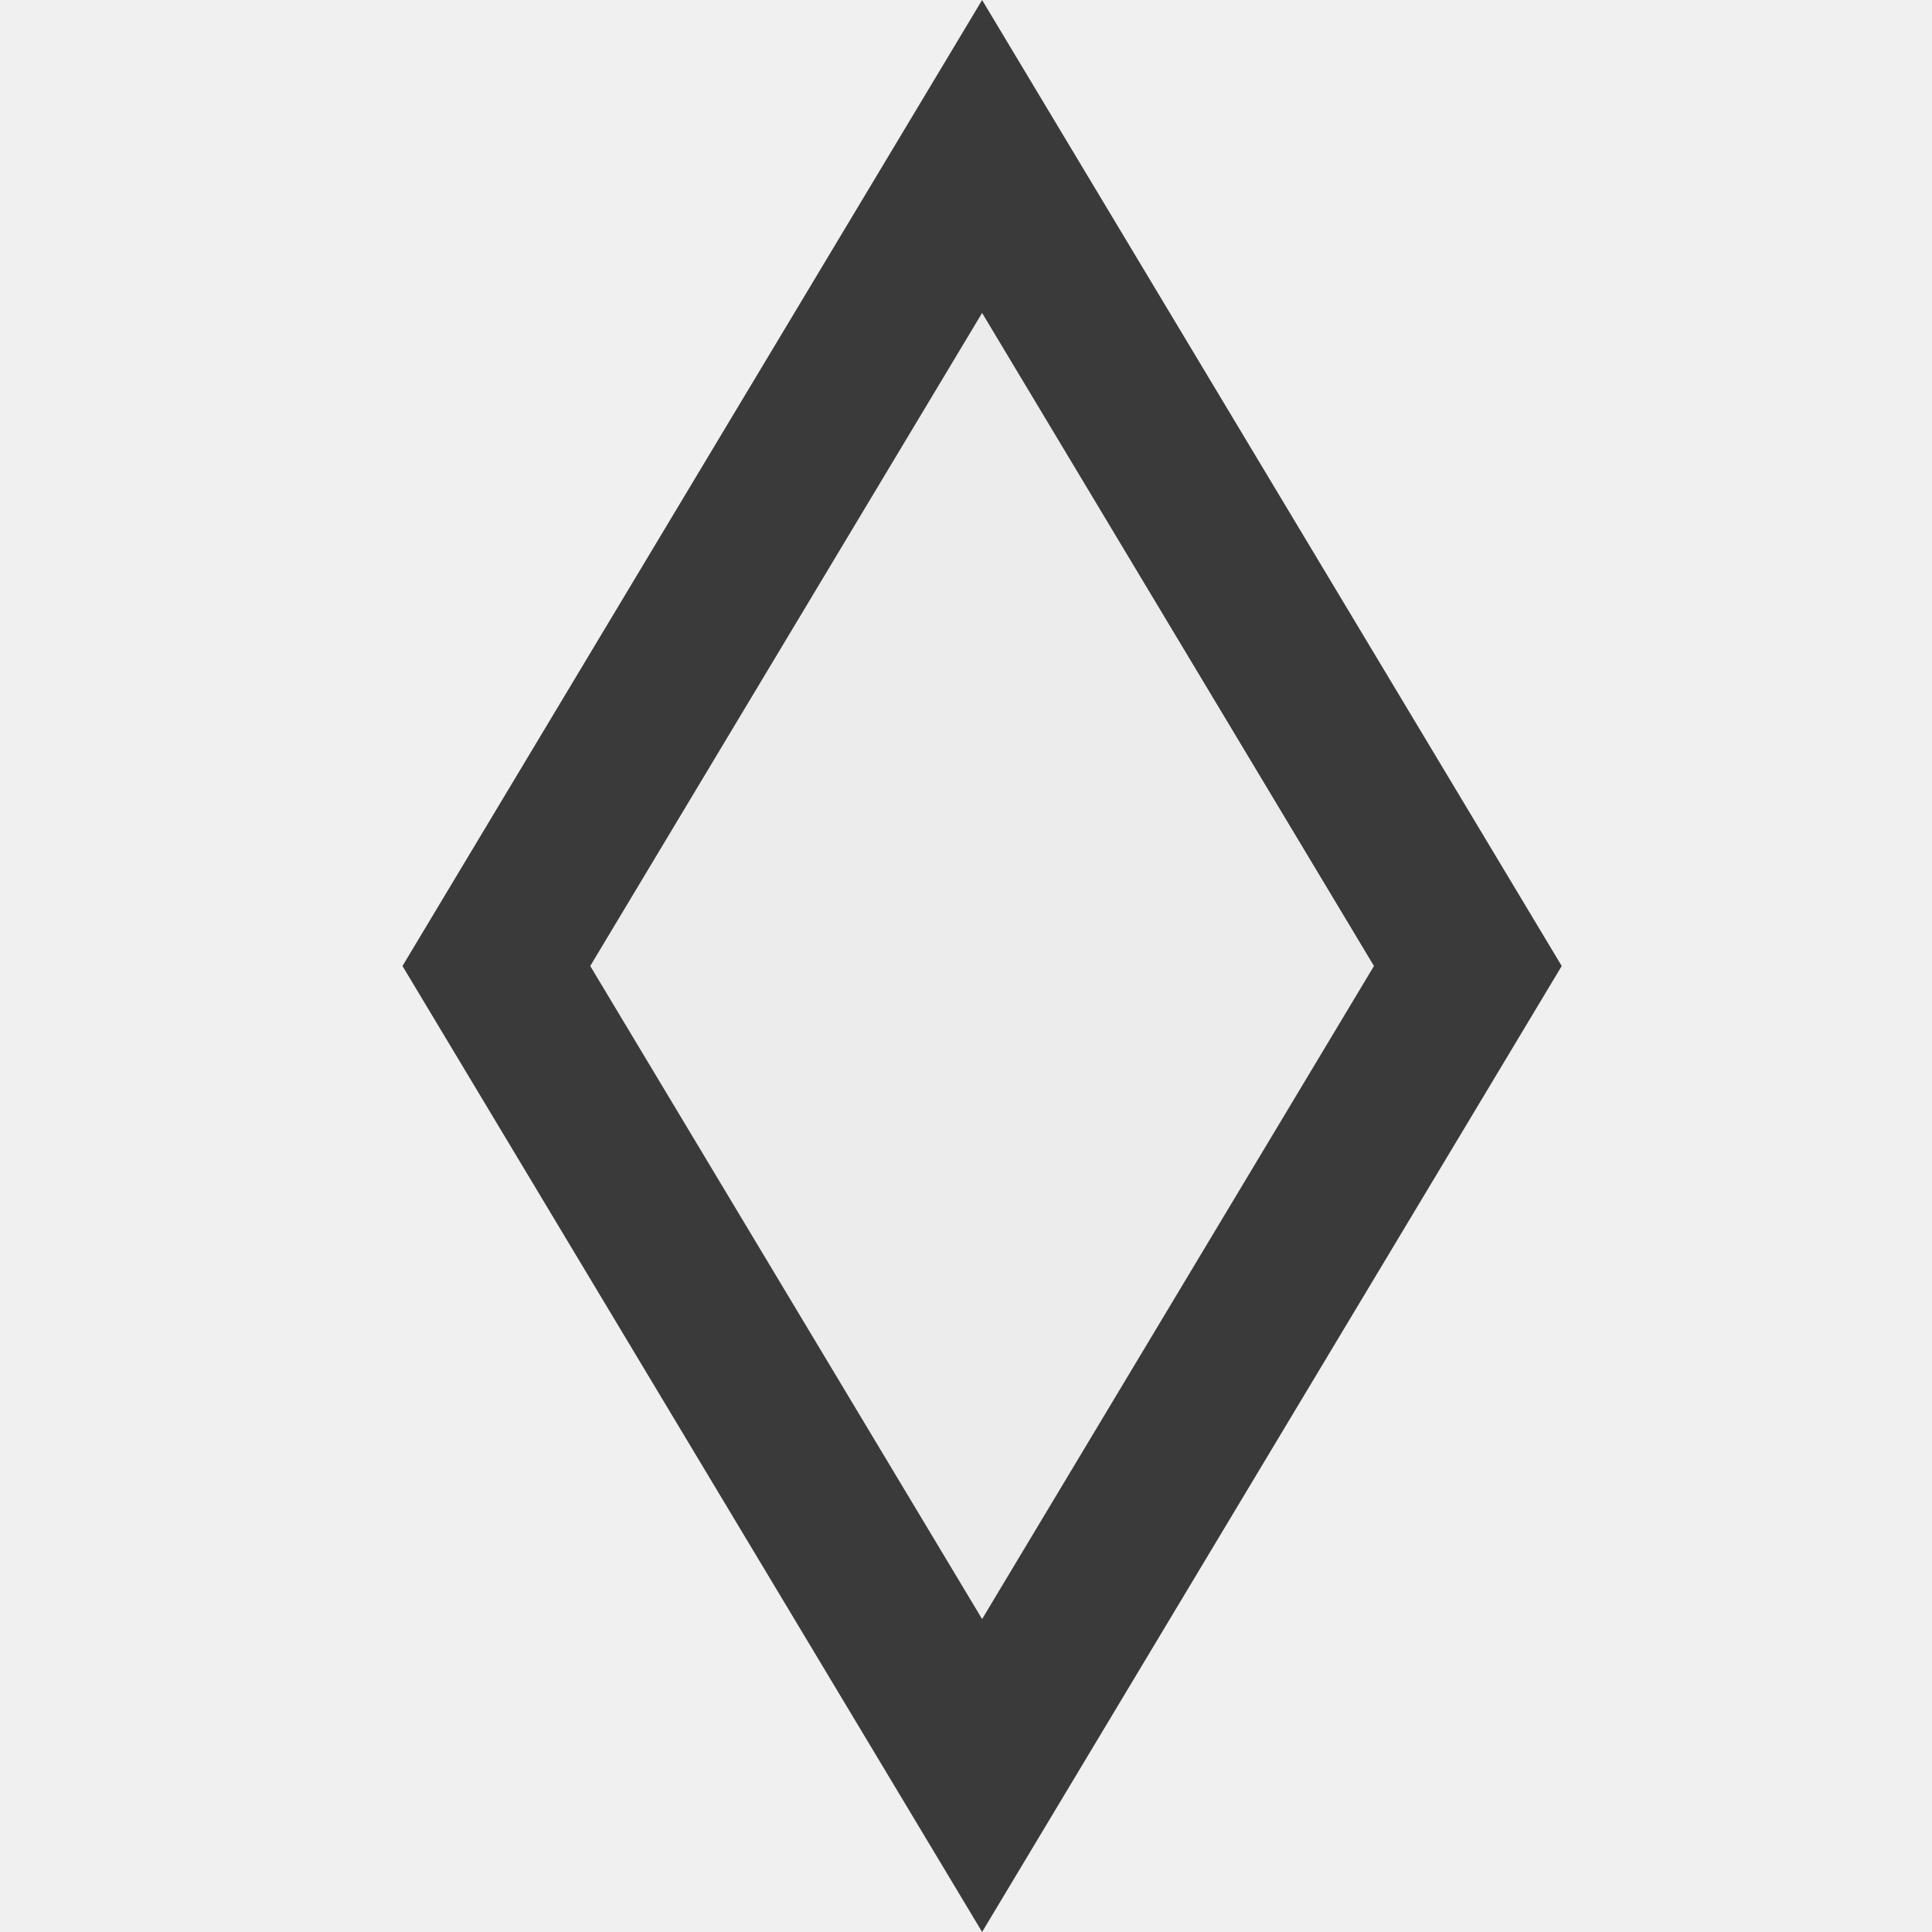
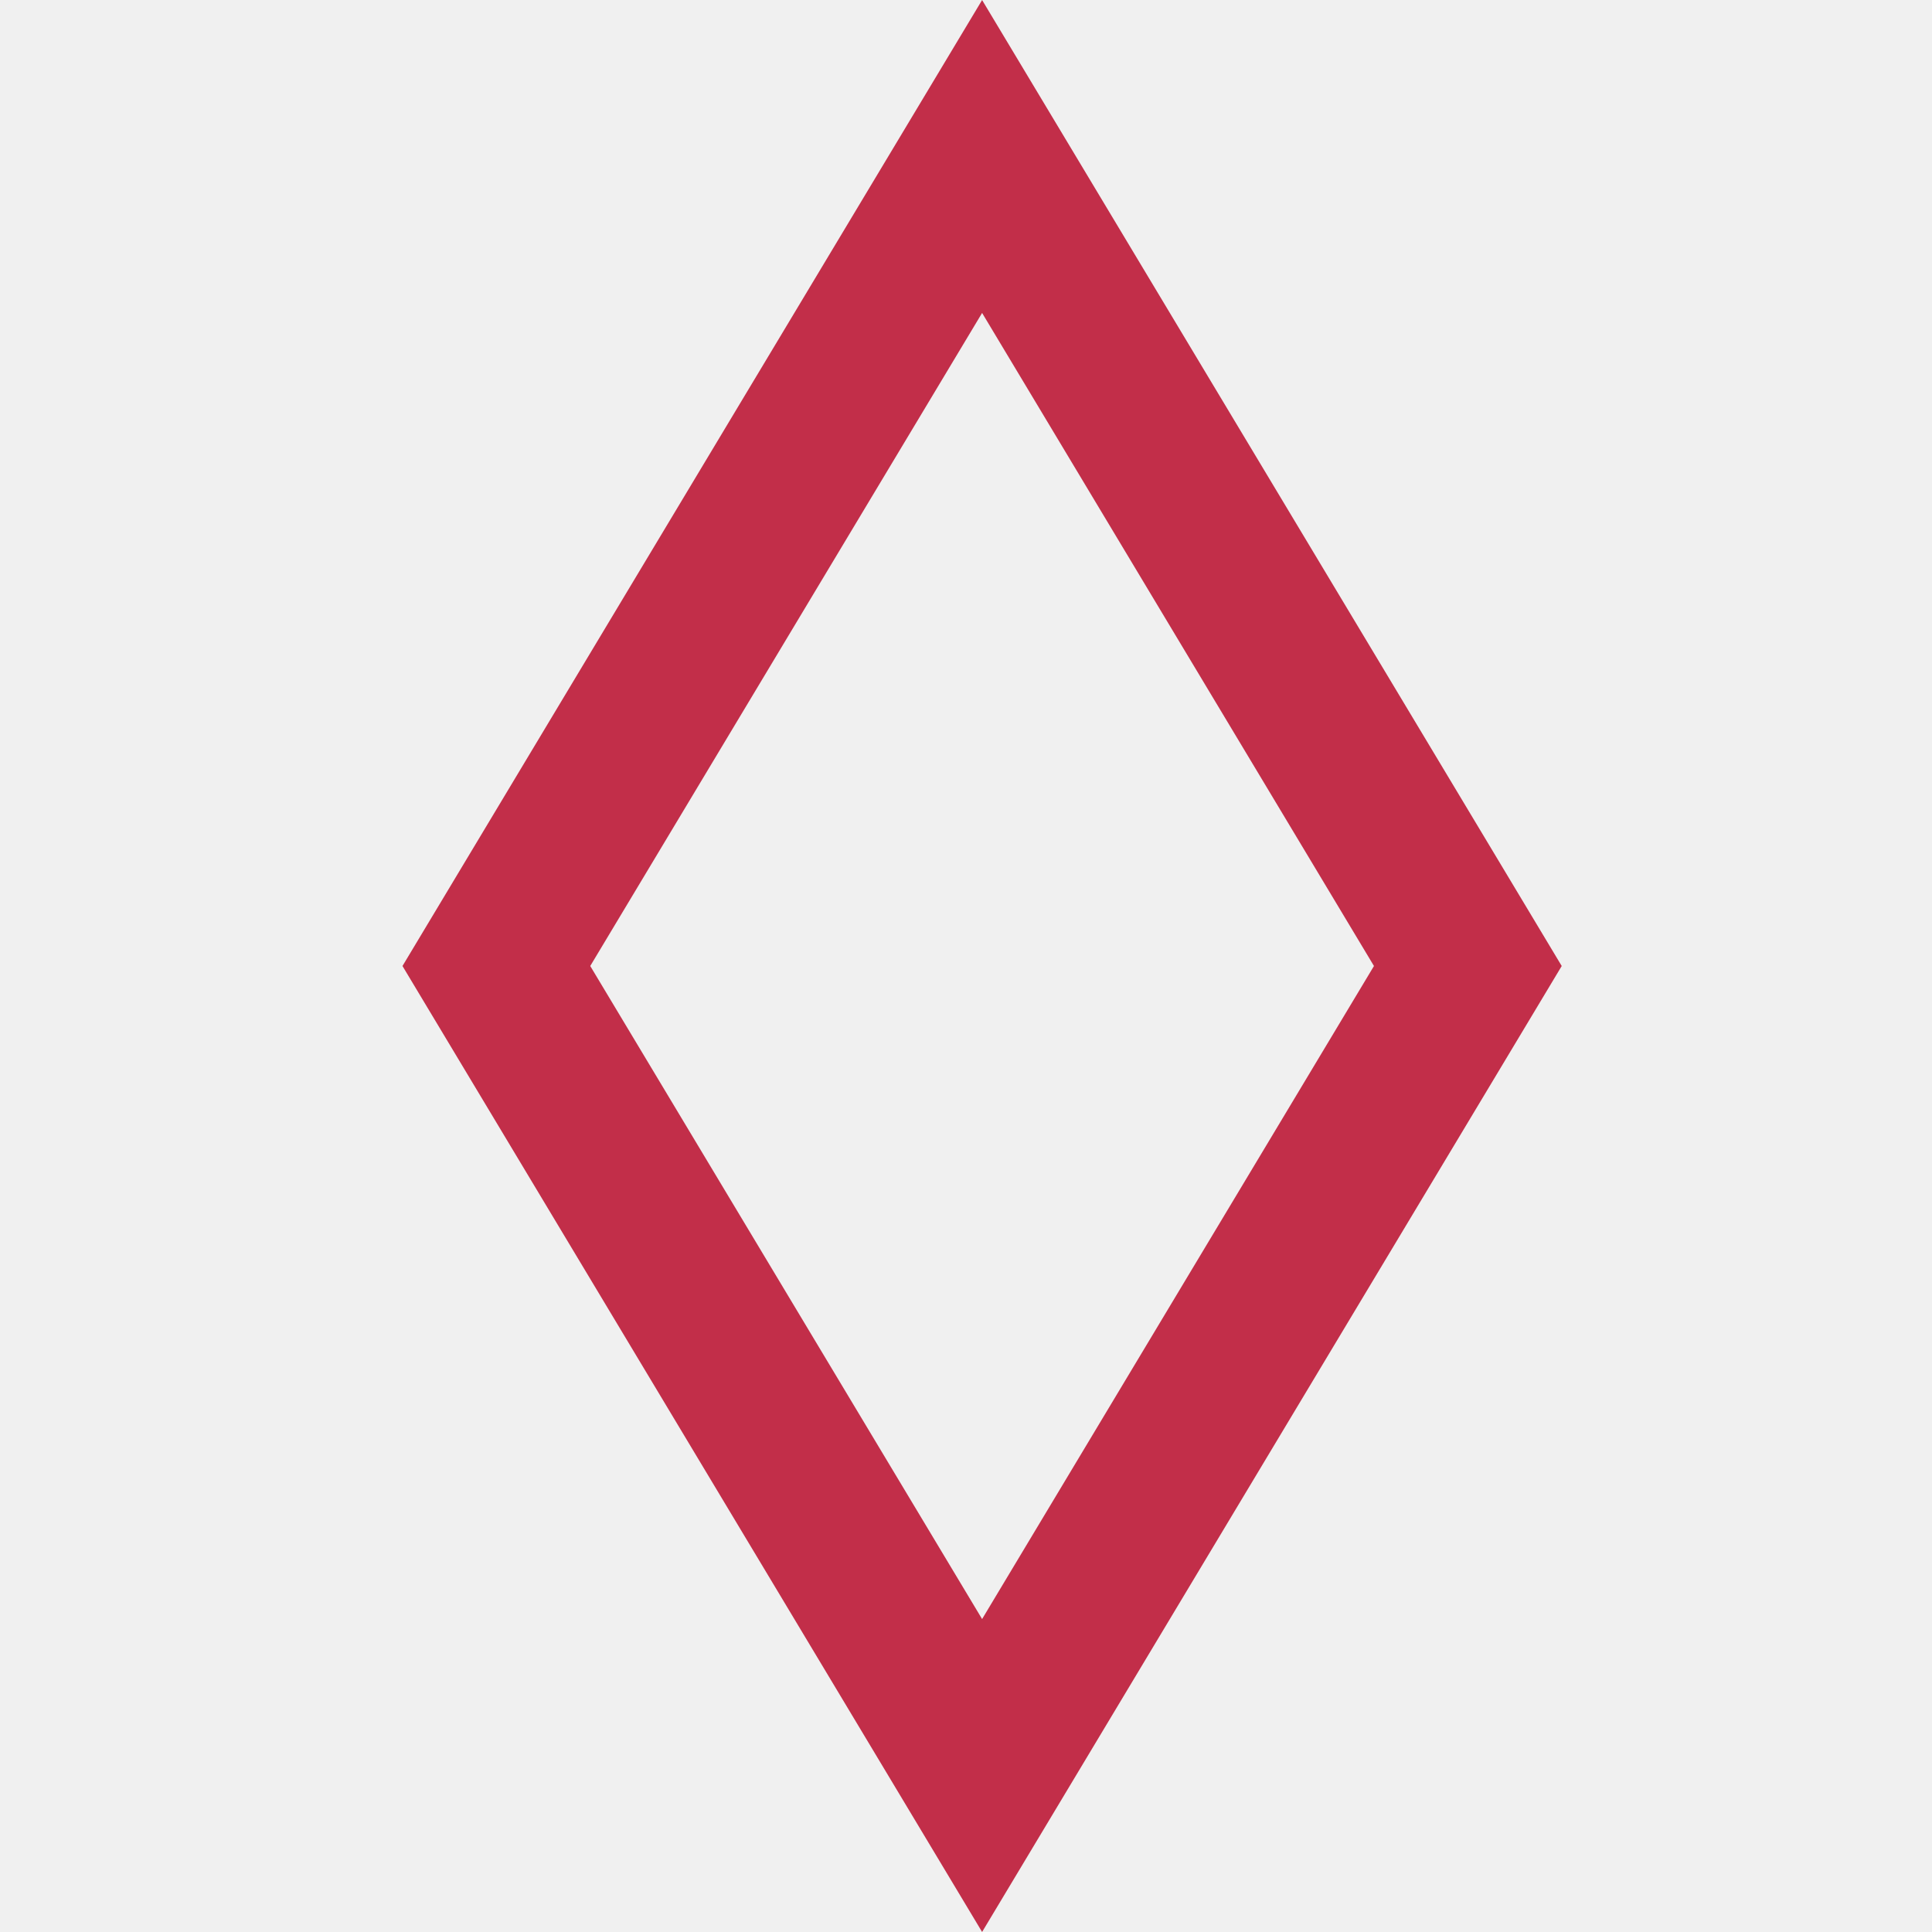
<svg xmlns="http://www.w3.org/2000/svg" width="12" height="12" viewBox="0 0 12 12" fill="none">
-   <g clip-path="url(#clip0_1854_180121)">
-     <path d="M3.083 6L6.1 0.972L9.117 6L6.1 11.028L3.083 6Z" fill="#ECECEC" stroke="#3A3A3A" />
+   <g clip-path="url(#clip0_11294_535094)">
+     <path d="M3.083 6L6.1 0.972L9.117 6L6.1 11.028L3.083 6Z" stroke="#C22E49" />
  </g>
  <defs>
-     <clipPath id="clip0_1854_180121">
+     <clipPath id="clip0_11294_535094">
      <rect width="12" height="12" fill="white" />
    </clipPath>
  </defs>
</svg>
